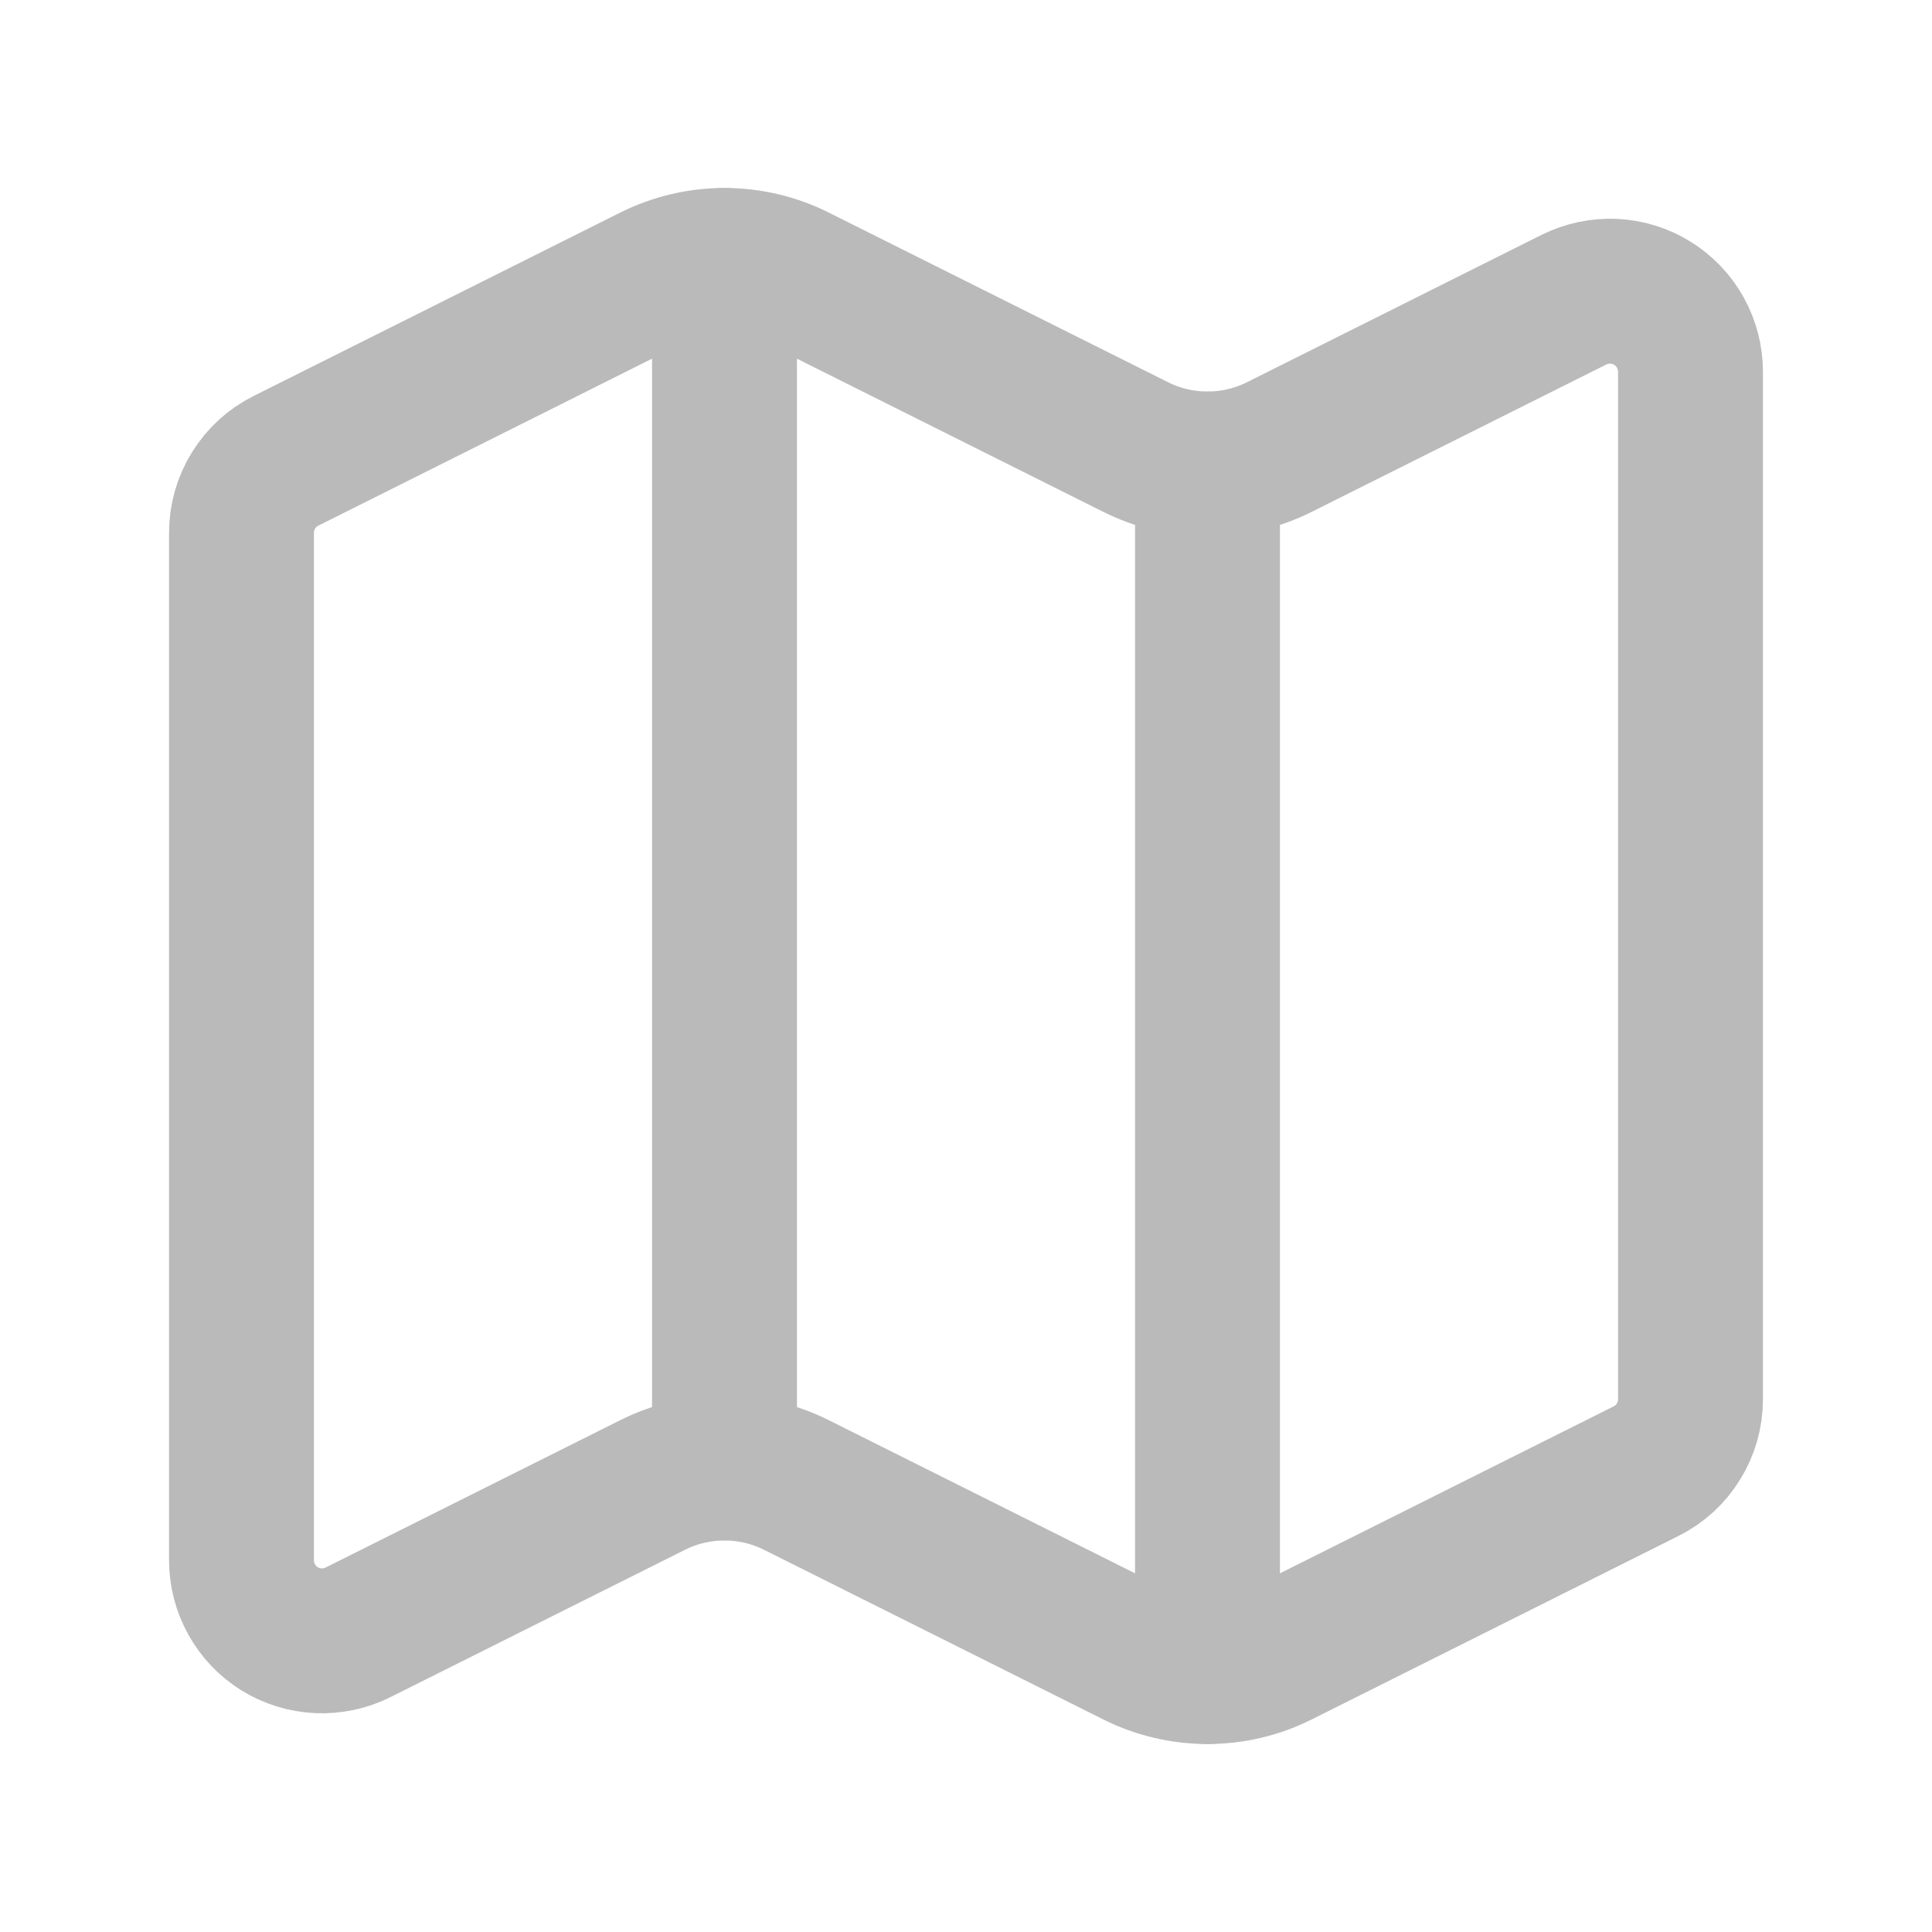
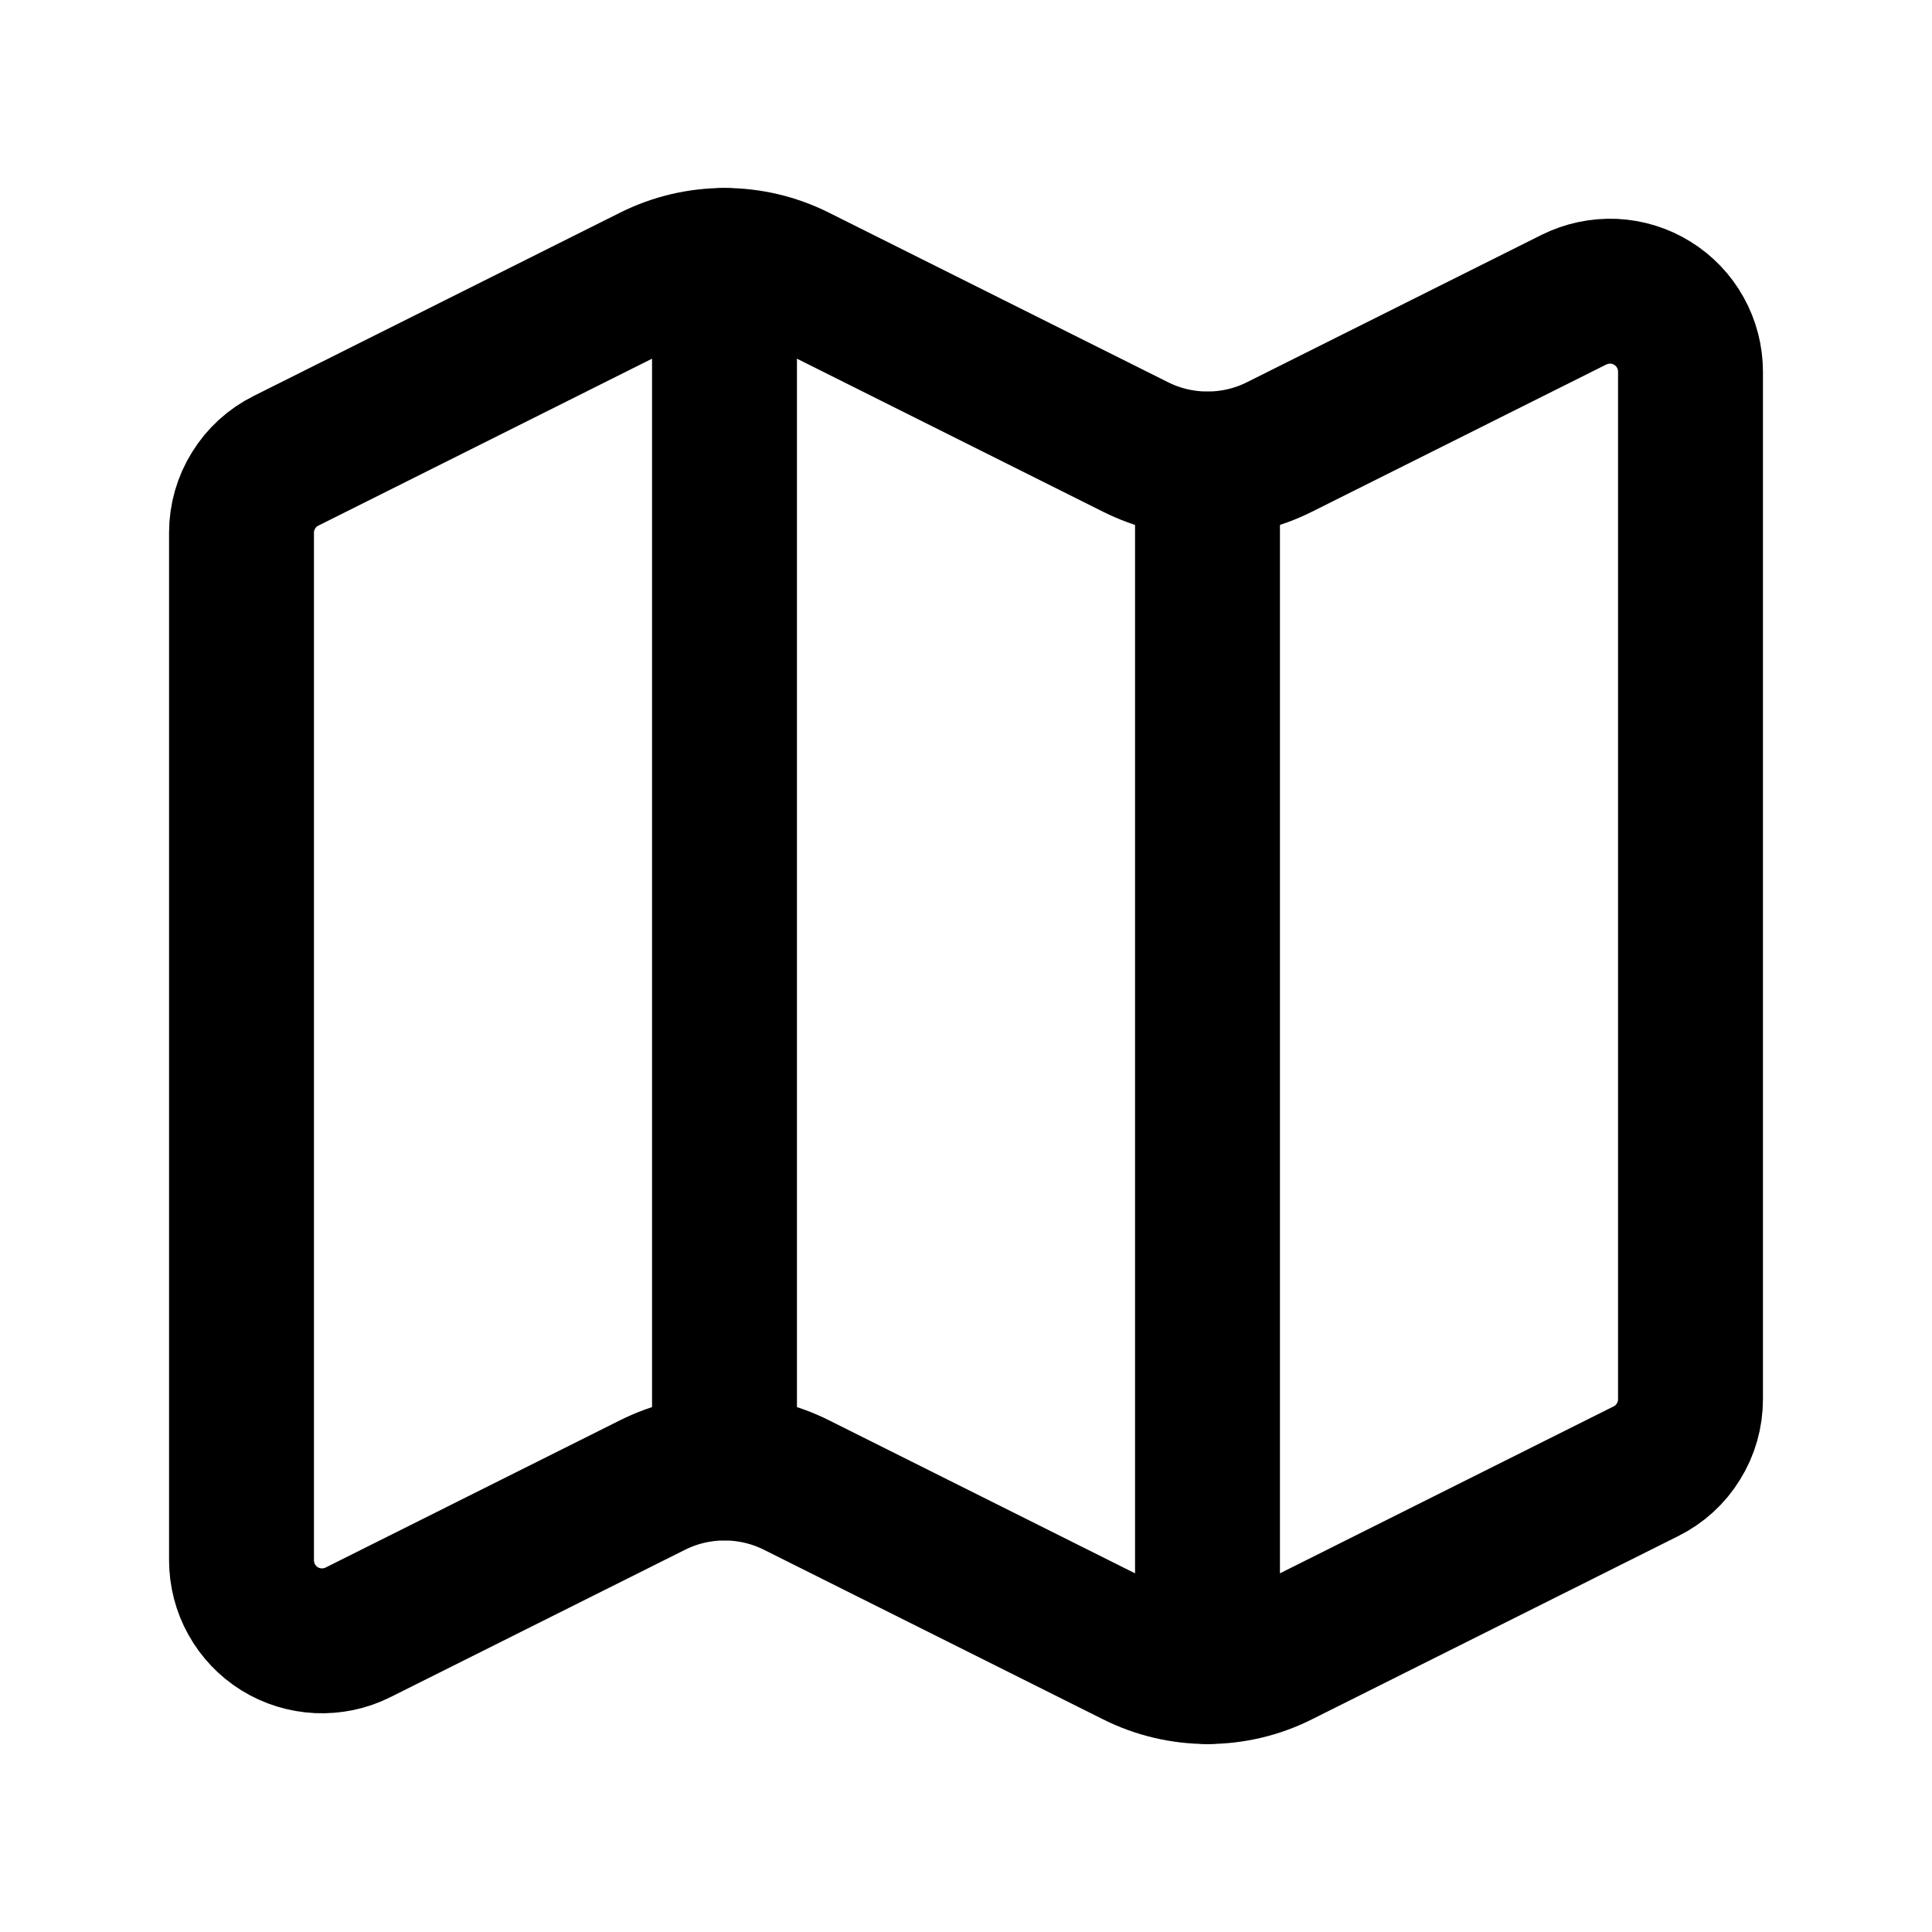
<svg xmlns="http://www.w3.org/2000/svg" width="20" height="20" viewBox="0 0 20 20" fill="none">
-   <path d="M11.755 4.627C11.986 4.743 12.241 4.803 12.5 4.803C12.759 4.803 13.014 4.743 13.245 4.627L16.294 3.102C16.421 3.039 16.563 3.009 16.705 3.015C16.847 3.022 16.985 3.064 17.105 3.139C17.226 3.214 17.326 3.318 17.395 3.443C17.464 3.567 17.5 3.707 17.5 3.849V14.485C17.5 14.64 17.457 14.792 17.375 14.923C17.294 15.055 17.178 15.161 17.039 15.23L13.245 17.128C13.014 17.244 12.759 17.304 12.5 17.304C12.241 17.304 11.986 17.244 11.755 17.128L8.245 15.373C8.014 15.257 7.759 15.197 7.5 15.197C7.241 15.197 6.986 15.257 6.755 15.373L3.706 16.898C3.579 16.962 3.437 16.991 3.295 16.985C3.153 16.978 3.015 16.936 2.894 16.861C2.773 16.786 2.674 16.681 2.605 16.557C2.536 16.433 2.5 16.293 2.5 16.15V5.515C2.5 5.36 2.543 5.208 2.625 5.077C2.706 4.945 2.822 4.839 2.961 4.77L6.755 2.872C6.986 2.756 7.241 2.696 7.5 2.696C7.759 2.696 8.014 2.756 8.245 2.872L11.755 4.627Z" stroke="#BABABA" stroke-width="1.5" stroke-linecap="round" stroke-linejoin="round" />
-   <path d="M12.5 4.804V17.304" stroke="#BABABA" stroke-width="1.5" stroke-linecap="round" stroke-linejoin="round" />
-   <path d="M7.5 2.696V15.196" stroke="#BABABA" stroke-width="1.5" stroke-linecap="round" stroke-linejoin="round" />
+   <path d="M11.755 4.627C11.986 4.743 12.241 4.803 12.5 4.803C12.759 4.803 13.014 4.743 13.245 4.627L16.294 3.102C16.421 3.039 16.563 3.009 16.705 3.015C16.847 3.022 16.985 3.064 17.105 3.139C17.226 3.214 17.326 3.318 17.395 3.443C17.464 3.567 17.5 3.707 17.5 3.849V14.485C17.5 14.64 17.457 14.792 17.375 14.923C17.294 15.055 17.178 15.161 17.039 15.23L13.245 17.128C13.014 17.244 12.759 17.304 12.5 17.304C12.241 17.304 11.986 17.244 11.755 17.128L8.245 15.373C8.014 15.257 7.759 15.197 7.5 15.197C7.241 15.197 6.986 15.257 6.755 15.373L3.706 16.898C3.579 16.962 3.437 16.991 3.295 16.985C3.153 16.978 3.015 16.936 2.894 16.861C2.773 16.786 2.674 16.681 2.605 16.557C2.536 16.433 2.5 16.293 2.5 16.15V5.515C2.5 5.36 2.543 5.208 2.625 5.077C2.706 4.945 2.822 4.839 2.961 4.77L6.755 2.872C6.986 2.756 7.241 2.696 7.5 2.696C7.759 2.696 8.014 2.756 8.245 2.872L11.755 4.627Z" stroke="currentColor" stroke-width="1.5" stroke-linecap="round" stroke-linejoin="round" />
+   <path d="M12.5 4.804V17.304" stroke="currentColor" stroke-width="1.5" stroke-linecap="round" stroke-linejoin="round" />
+   <path d="M7.5 2.696V15.196" stroke="currentColor" stroke-width="1.5" stroke-linecap="round" stroke-linejoin="round" />
</svg>
